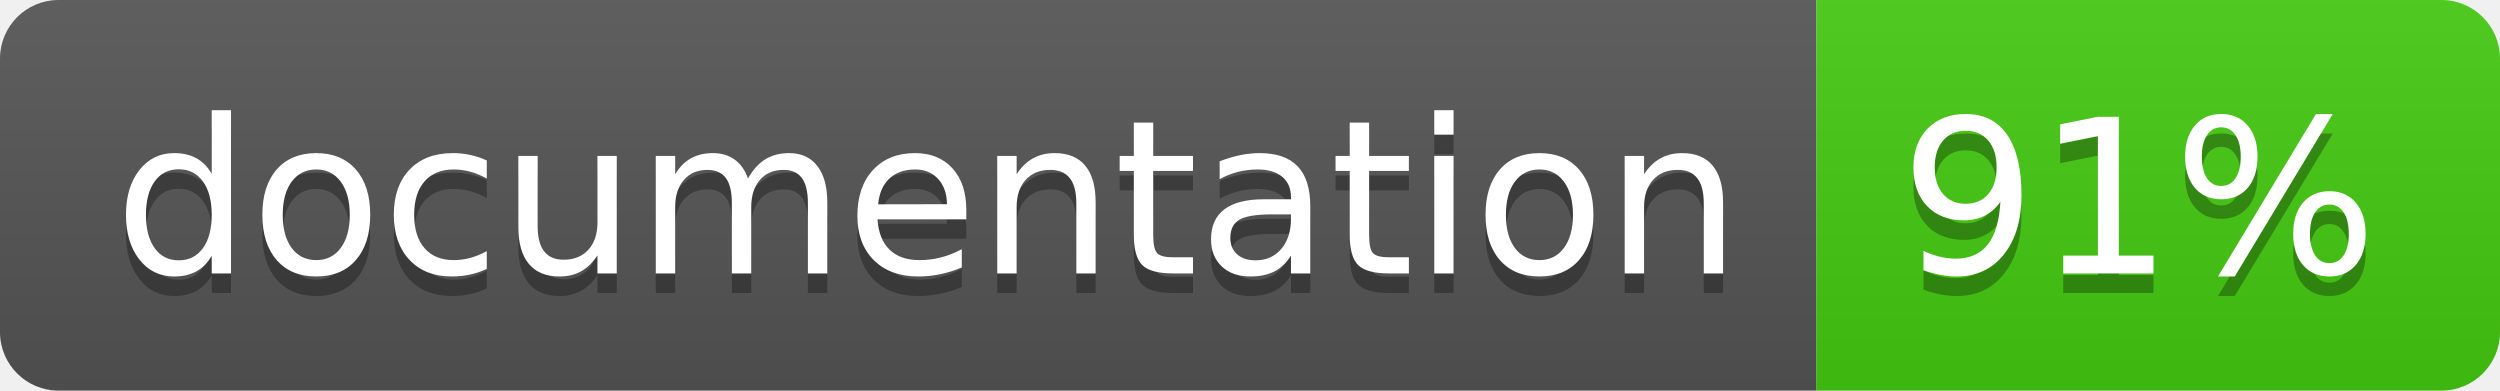
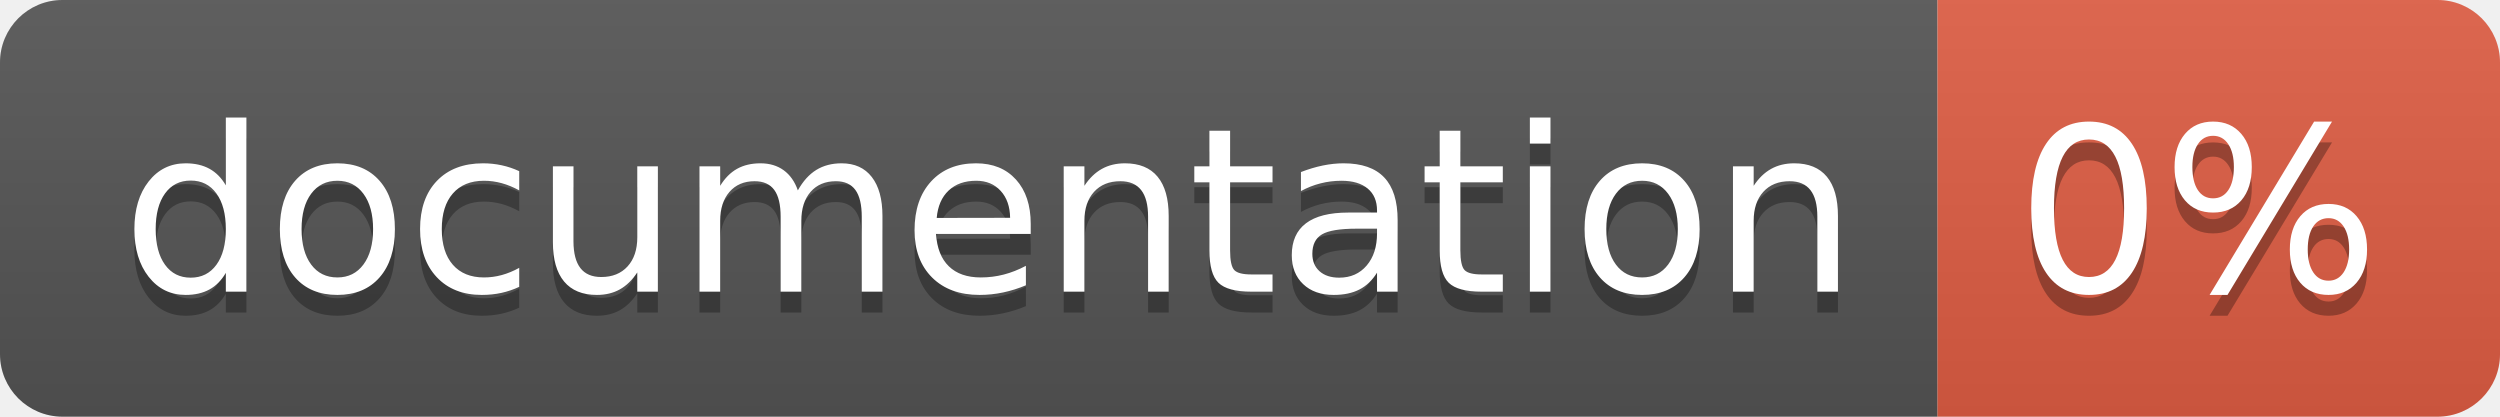
- <svg xmlns="http://www.w3.org/2000/svg" width="128" height="20">
+ <svg xmlns="http://www.w3.org/2000/svg" width="120" height="20">
  <linearGradient id="b" x2="0" y2="100%">
    <stop offset="0" stop-color="#bbb" stop-opacity=".1" />
    <stop offset="1" stop-opacity=".1" />
  </linearGradient>
  <clipPath id="a">
-     <rect width="128" height="20" rx="3" fill="#fff" />
+     <rect width="120" height="20" rx="3" fill="#fff" />
  </clipPath>
  <g clip-path="url(#a)">
    <path fill="#555" d="M0 0h93v20H0z" />
-     <path fill="#4c1" d="M93 0h35v20H93z" />
-     <path fill="url(#b)" d="M0 0h128v20H0z" />
+     <path fill="#e05d44" d="M93 0h27v20H93z" />
+     <path fill="url(#b)" d="M0 0h120v20H0z" />
  </g>
  <g fill="#fff" text-anchor="middle" font-family="DejaVu Sans,Verdana,Geneva,sans-serif" font-size="110">
    <text x="475" y="150" fill="#010101" fill-opacity=".3" transform="scale(.1)" textLength="830">
      documentation
    </text>
    <text x="475" y="140" transform="scale(.1)" textLength="830">
      documentation
    </text>
-     <text x="1095" y="150" fill="#010101" fill-opacity=".3" transform="scale(.1)" textLength="250">
-       91%
+     <text x="1055" y="150" fill="#010101" fill-opacity=".3" transform="scale(.1)" textLength="170">
+       0%
    </text>
-     <text x="1095" y="140" transform="scale(.1)" textLength="250">
-       91%
+     <text x="1055" y="140" transform="scale(.1)" textLength="170">
+       0%
    </text>
  </g>
</svg>
